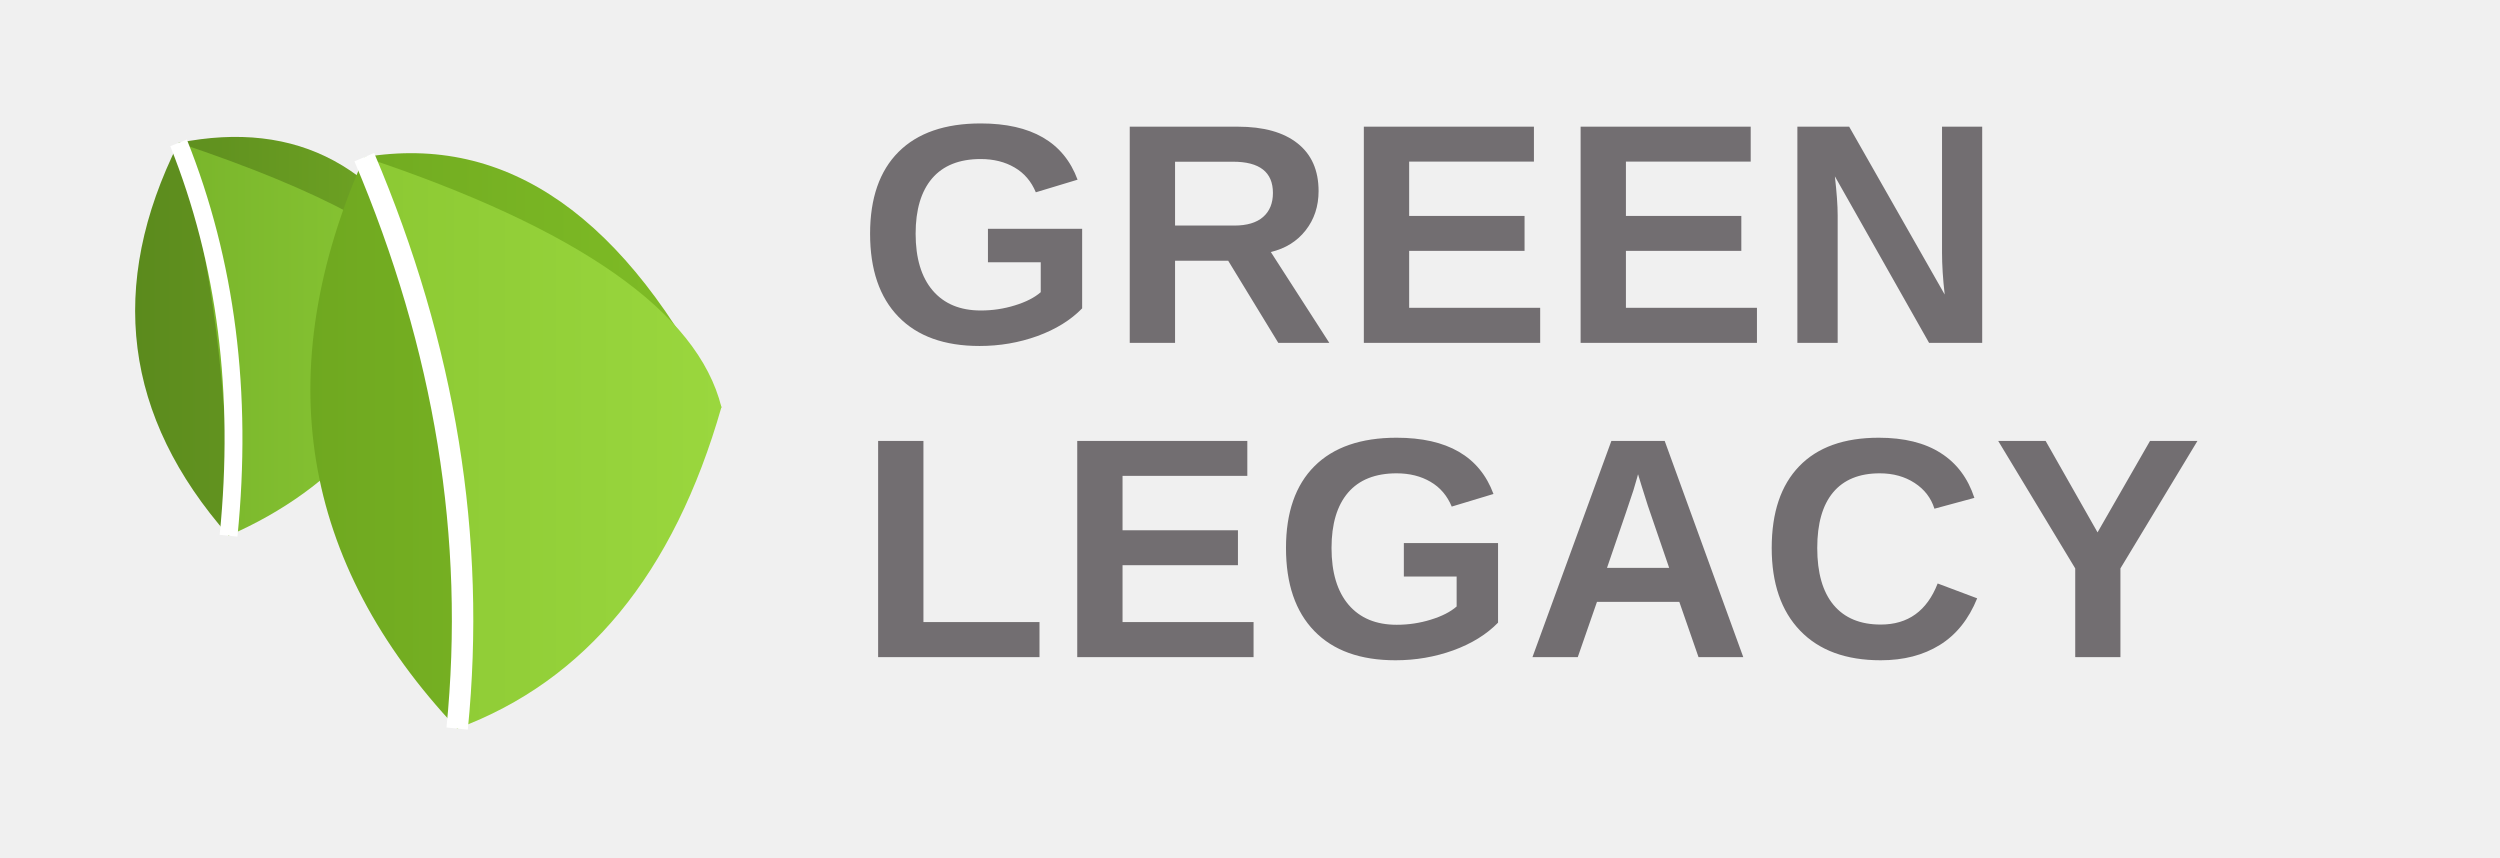
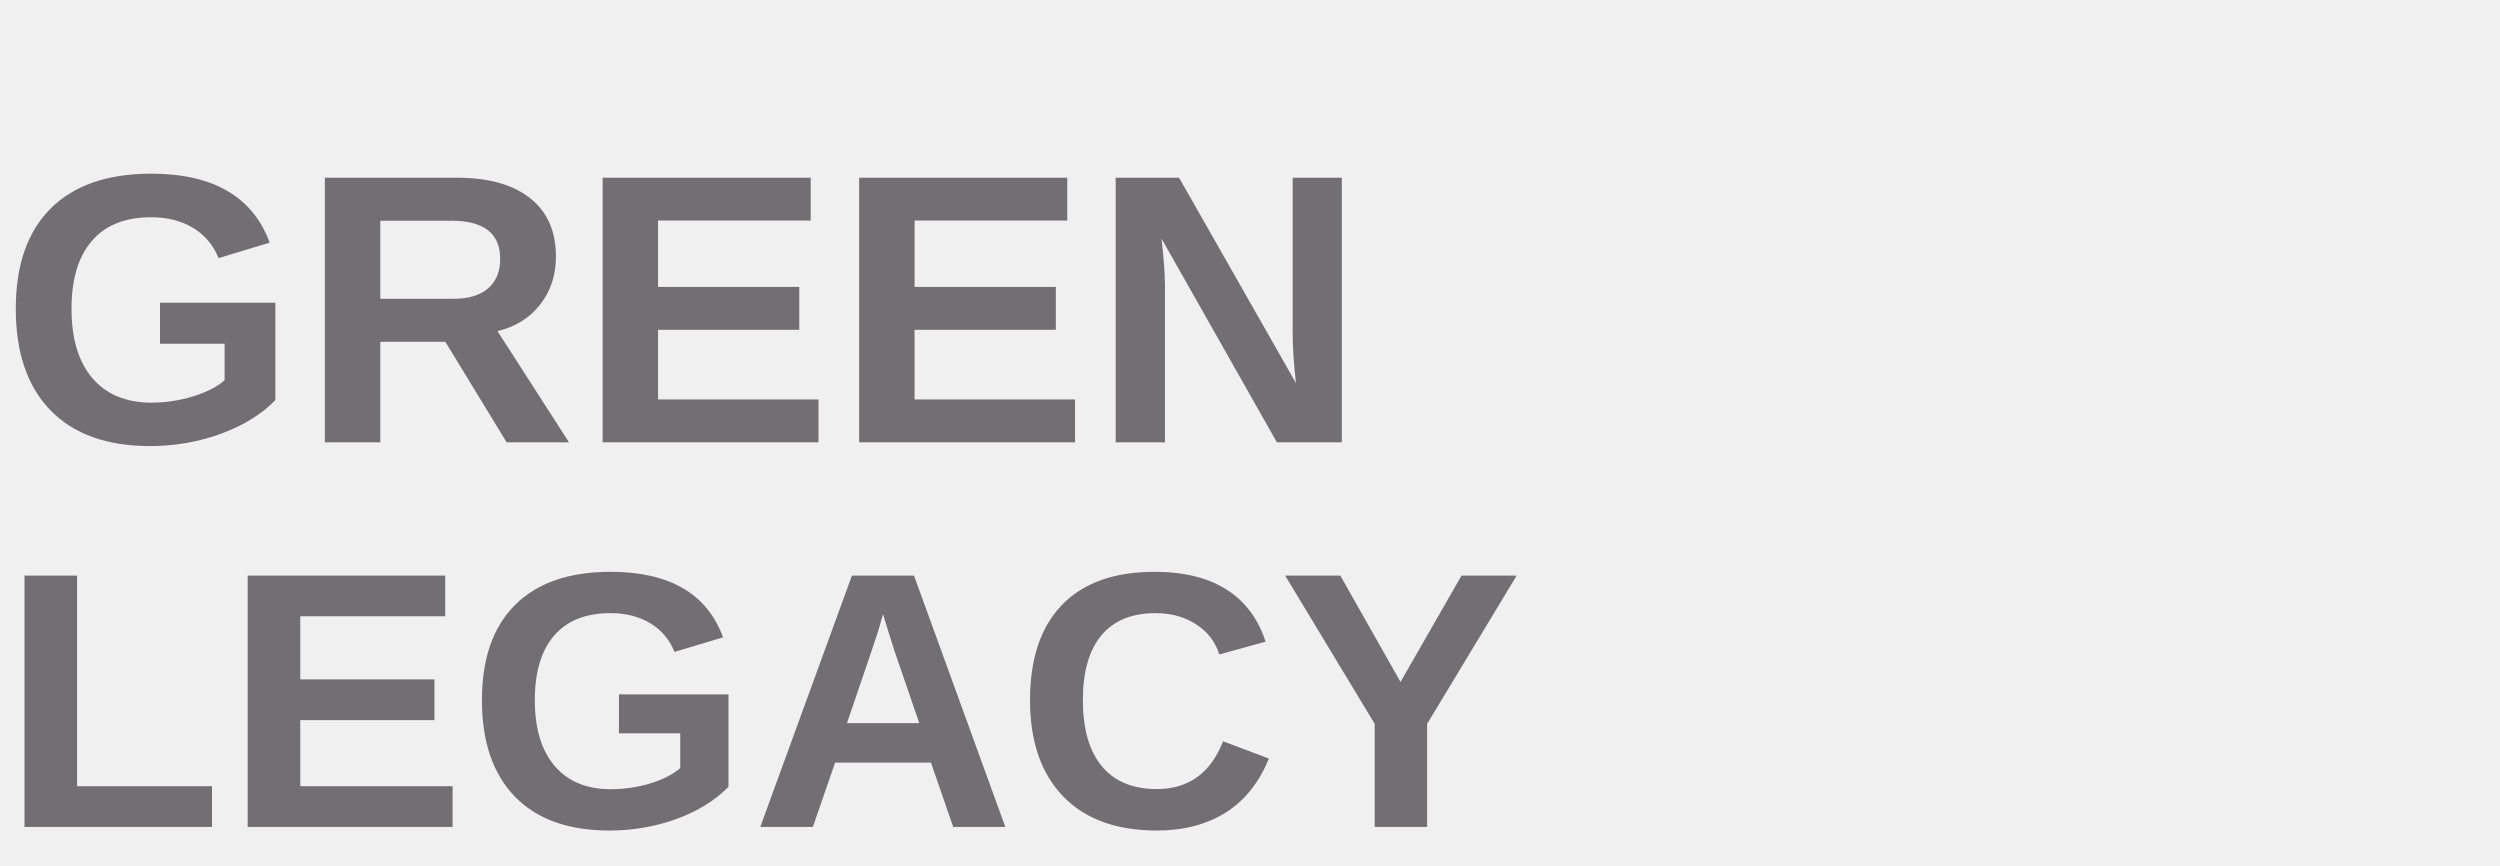
- <svg xmlns="http://www.w3.org/2000/svg" viewBox="0 0 350 120" preserveAspectRatio="xMinYMid meet">
-   <defs>
-     <linearGradient id="leftLeafDark" x1="0%" y1="0%" x2="100%" y2="0%">
-       <stop offset="0%" stop-color="#5B8A1D" />
-       <stop offset="100%" stop-color="#72A925" />
-     </linearGradient>
-     <linearGradient id="leftLeafLight" x1="0%" y1="0%" x2="100%" y2="0%">
-       <stop offset="0%" stop-color="#79B52B" />
-       <stop offset="100%" stop-color="#8BC935" />
-     </linearGradient>
-     <linearGradient id="rightLeafDark" x1="0%" y1="0%" x2="100%" y2="0%">
-       <stop offset="0%" stop-color="#6FA820" />
-       <stop offset="100%" stop-color="#80BE26" />
-     </linearGradient>
-     <linearGradient id="rightLeafLight" x1="0%" y1="0%" x2="100%" y2="0%">
-       <stop offset="0%" stop-color="#8CC933" />
-       <stop offset="100%" stop-color="#9AD73E" />
-     </linearGradient>
-   </defs>
-   <g transform="translate(20, 20)">
-     <g transform="translate(0, 0)">
-       <g transform="translate(0, 0)">
-         <path d="M 12 55 Q -10 30 5 0 Q 30 -5 42 20 Q 25 40 12 55 Z" fill="url(#leftLeafDark)" />
-         <path d="M 5 0 Q 35 10 42 20 Q 35 45 12 55 Q 12 25 5 0 Z" fill="url(#leftLeafLight)" />
-         <path d="M 12 55 Q 15 25 5 0" stroke="#FFFFFF" stroke-width="2.5" fill="none" />
-       </g>
-       <g transform="translate(26, 12)">
-         <path d="M 18 70 Q -15 35 5 -10 Q 35 -15 55 25 Q 35 55 18 70 Z" fill="url(#rightLeafDark)" />
-         <path d="M 5 -10 Q 50 5 55 25 Q 45 60 18 70 Q 20 30 5 -10 Z" fill="url(#rightLeafLight)" />
-         <path d="M 18 70 Q 22 30 5 -10" stroke="#FFFFFF" stroke-width="3" fill="none" />
-       </g>
-     </g>
-     <g transform="translate(100, 28)">
-       <text x="0" y="0" font-family="'Arial Black', 'Helvetica Neue', Arial, sans-serif" font-weight="900" font-size="44" fill="#726E71" letter-spacing="1">GREEN</text>
-       <text x="0" y="44" font-family="'Arial Black', 'Helvetica Neue', Arial, sans-serif" font-weight="900" font-size="44" fill="#726E71" letter-spacing="1">LEGACY</text>
-     </g>
-   </g>
+ <svg xmlns="http://www.w3.org/2000/svg" viewBox="0 0 260 90" preserveAspectRatio="xMinYMid meet">
+   <text x="0" y="46" font-family="'Arial Black', 'Helvetica Neue', Arial, sans-serif" font-weight="900" font-size="40" fill="#726E71">GREEN</text>
+   <text x="0" y="86" font-family="'Arial Black', 'Helvetica Neue', Arial, sans-serif" font-weight="900" font-size="38" fill="#726E71">LEGACY</text>
</svg>
